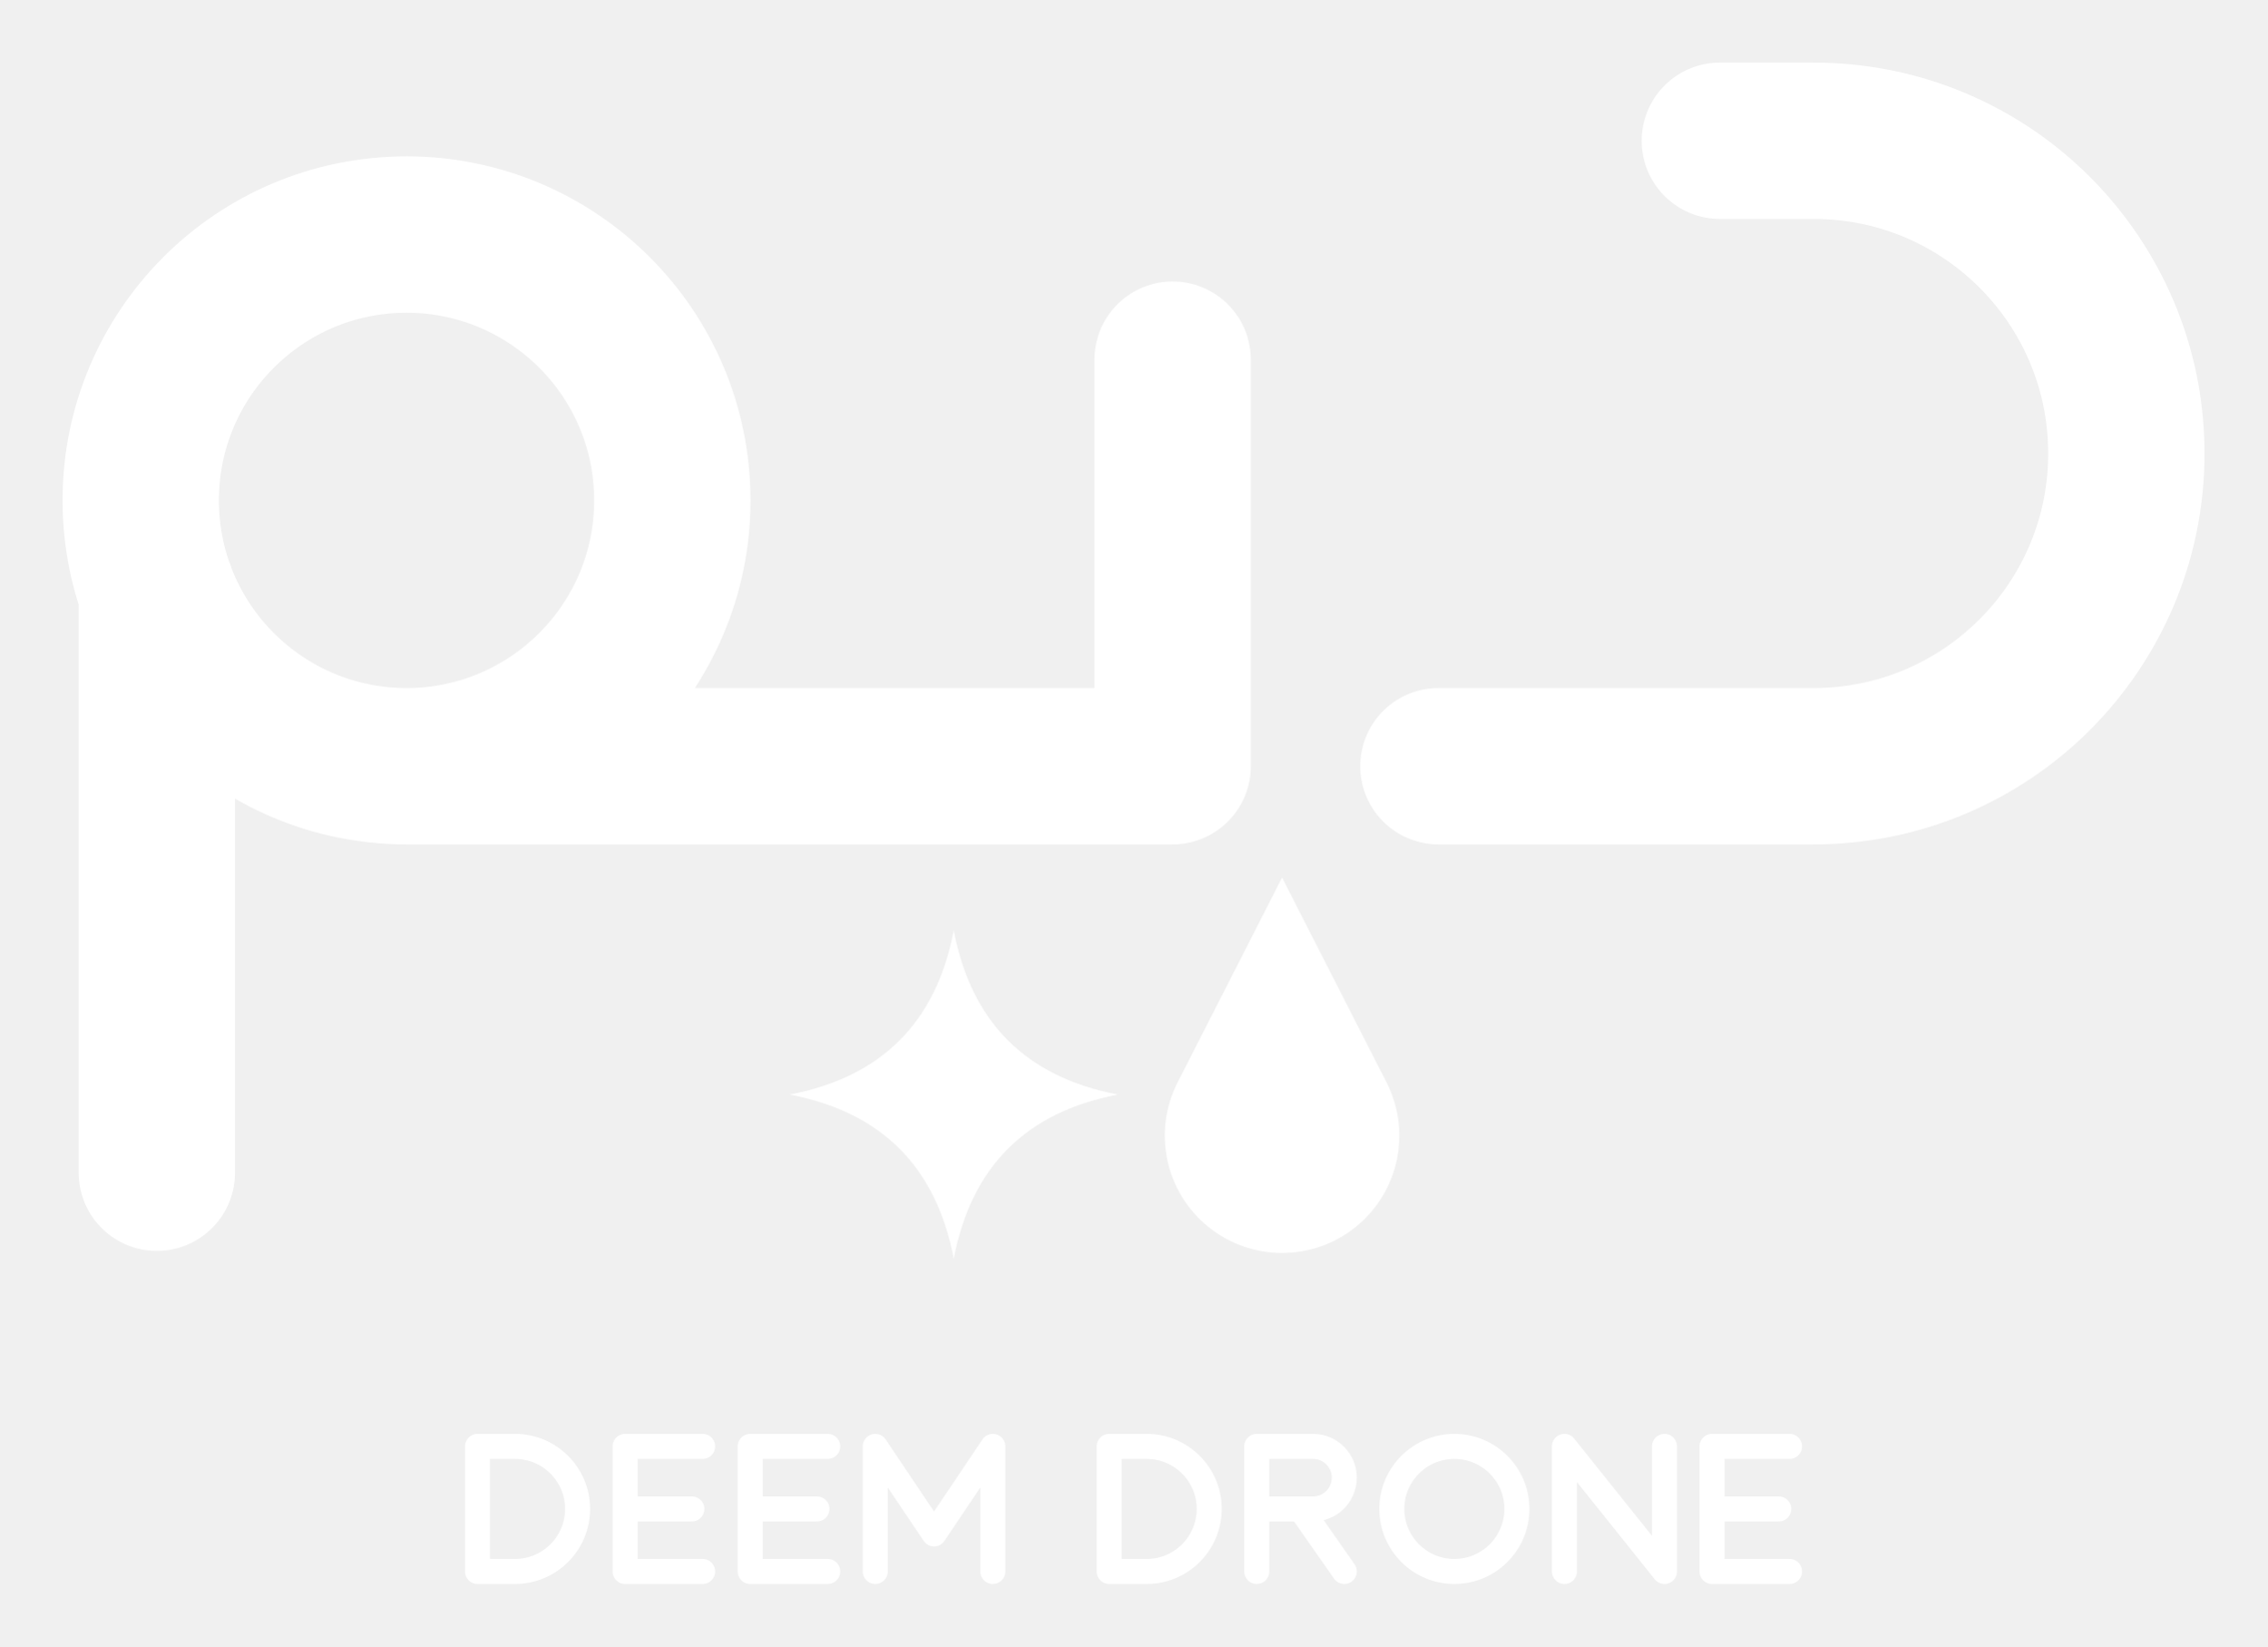
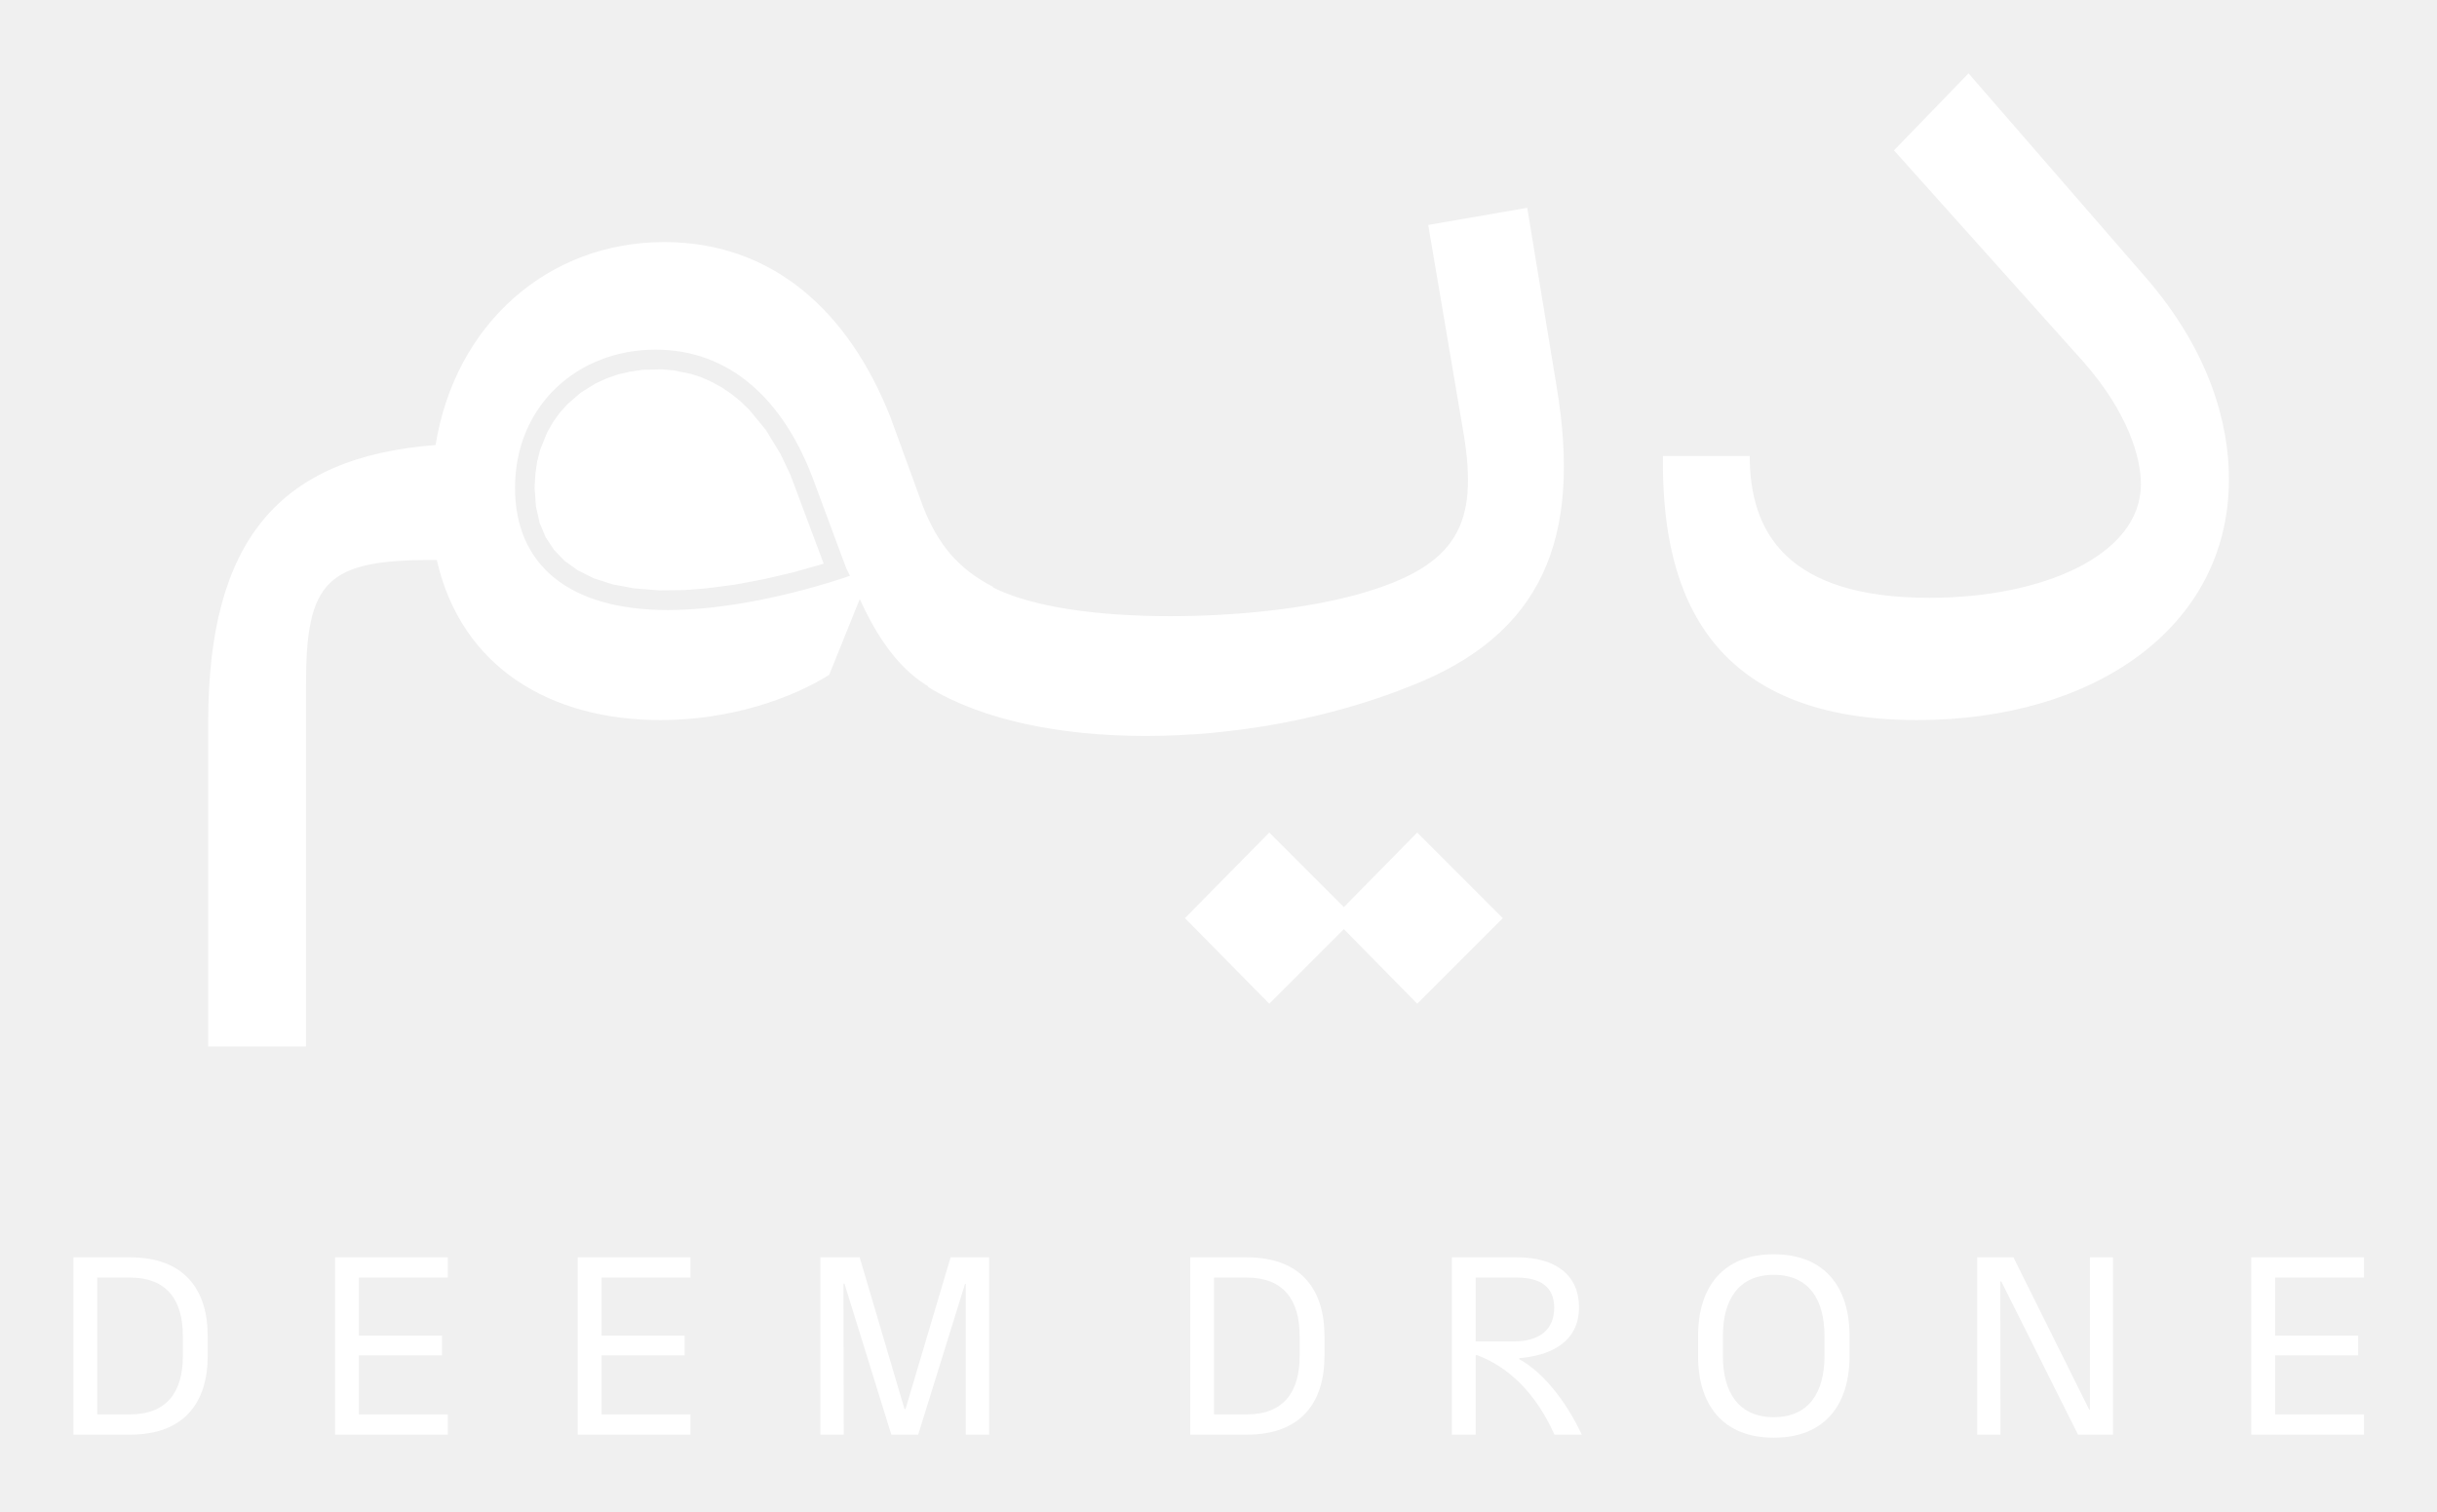
- <svg xmlns="http://www.w3.org/2000/svg" viewBox="-26 -49 145 105.3" role="img" aria-label="ديم درون — DEEM DRONE">
-   <path d="M0 0A17 17 0 1 1 0 -34A17 17 0 1 1 0 0ZM-15.97 -11.19V26M0 0H49V-26M84 -40H90A20 20 0 0 1 90 0H66" fill="none" stroke="#ffffff" stroke-width="10" stroke-linecap="round" stroke-linejoin="round" />
-   <path d="M56 7.12L62.68 20.22A7.5 7.5 0 1 1 49.32 20.22Z" fill="#ffffff" />
-   <path d="M35 10.5Q36.68 19.32 45.5 21Q36.68 22.68 35 31.5Q33.32 22.68 24.5 21Q33.32 19.32 35 10.5Z" fill="#ffffff" />
-   <path transform="translate(4.54 51.5)" d="M0 0V-8H2.4A4 4 0 0 1 2.4 0ZM14.4 -8H9.44V0H14.4M9.44 -4H13.71M22.4 -8H17.44V0H22.4M17.44 -4H21.71M25.44 0V-8L29.2 -2.4L32.96 -8V0M40.4 0V-8H42.8A4 4 0 0 1 42.8 0ZM49.84 0V-8H53.44A2 2 0 0 1 53.44 -4H49.84M52.64 -4L55.44 0M62.48 0A4 4 0 1 1 62.48 -8A4 4 0 1 1 62.48 0ZM69.52 0V-8L75.92 0V-8M83.92 -8H78.96V0H83.92M78.96 -4H83.23" fill="none" stroke="#ffffff" stroke-width="1.6" stroke-linecap="round" stroke-linejoin="round" />
+ <svg xmlns="http://www.w3.org/2000/svg" viewBox="-142.3 -589 1993.5 1236" role="img" aria-label="ديم درون — DEEM DRONE">
+   <path d="M618 -27H670V-109C641 -124 625 -144 613 -174L586 -248C552 -334 490 -391 401 -391C306 -391 230 -324 214 -225C85 -215 28 -146 28 2V267H108V-29C108 -114 125 -131 212 -131H215C235 -43 308 0 398 0C454 0 504 -17 536 -37L561 -99C576 -66 594 -41 618 -27ZM279 -190C279 -257 330 -303 394 -303C454 -303 499 -263 524 -194L550 -124C551 -122 552 -120 553 -118C506 -102 450 -90 404 -90C323 -90 279 -127 279 -190ZM617 -109V-27C661 0 725 13 795 13C867 13 945 -1 1012 -28C1119 -70 1152 -148 1131 -273L1107 -419L1026 -405L1055 -234C1067 -161 1051 -126 969 -103C926 -91 869 -85 815 -85C757 -85 702 -92 669 -109ZM1468 -529 1407 -466 1562 -293C1599 -251 1609 -214 1609 -193C1609 -135 1529 -100 1436 -100C1319 -100 1289 -154 1289 -216H1218C1217 -119 1244 0 1426 0C1571 0 1681 -76 1681 -197C1681 -243 1665 -302 1613 -362Z" fill="#ffffff" />
+   <path d="M295 -190L296.1 -174.8L299.1 -161.3L304.1 -149.5L310.9 -139.2L319.6 -130.2L330.3 -122.5L343.4 -116L358.8 -111L376.6 -107.7L396.8 -106.1L416.9 -106.3L434.9 -107.7L458.3 -110.7L482.3 -115.2L506.3 -120.8L531.5 -127.9L504.2 -200.8L496.2 -217.6L484.2 -237.3L470.8 -253.6L463.6 -260.6L456.1 -266.7L448.3 -272L440.1 -276.5L431.6 -280.3L422.8 -283.2L408.9 -286L399.1 -286.9L383.3 -286.5L373 -285L363.1 -282.7L353.7 -279.4L344.8 -275.3L332.6 -267.7L321.9 -258.4L315.6 -251.4L310 -243.6L305.3 -235.3L299.7 -221.5L297.1 -211.6L295.6 -201.1Z" fill="#ffffff" />
+   <path d="M896 232 957 171 1017 232 1087 162 1017 92 957 153 896 92 827 162Z" fill="#ffffff" />
+   <g transform="translate(-101.5 584.5) scale(0.2072)" fill="#ffffff">
+     <path transform="translate(0 0)" d="M317 0C530 0 623 -127 623 -310V-390C623 -573 530 -700 317 -700H93V0ZM187 -620H317C461 -620 525 -532 525 -390V-310C525 -168 461 -80 317 -80H187Z" />
+     <path transform="translate(1033 0)" d="M538 0V-80H187V-313H515V-391H187V-620H538V-700H93V0Z" />
+     <path transform="translate(1991 0)" d="M538 0V-80H187V-313H515V-391H187V-620H538V-700H93V0Z" />
+     <path transform="translate(2949 0)" d="M185 0 184 -596H188L373 0H479L664 -595H667V0H759V-700H607L429 -101H425L248 -700H93V0Z" />
+     <path transform="translate(4409 0)" d="M317 0C530 0 623 -127 623 -310V-390C623 -573 530 -700 317 -700H93V0ZM187 -620H317C461 -620 525 -532 525 -390V-310C525 -168 461 -80 317 -80H187Z" />
+     <path transform="translate(5442 0)" d="M187 0V-314H192C316 -268 424 -165 498 0H606C539 -142 447 -250 359 -298V-302C471 -311 595 -358 595 -503C595 -627 506 -700 351 -700H93V0ZM187 -620H350C448 -620 497 -579 497 -501C497 -416 441 -368 336 -368H187Z" />
+     <path transform="translate(6456 0)" d="M350 12C553 12 649 -120 649 -310V-390C649 -580 553 -712 350 -712C147 -712 51 -580 51 -390V-310C51 -120 147 12 350 12ZM350 -69C210 -69 149 -169 149 -310V-390C149 -531 210 -631 350 -631C490 -631 550 -531 550 -390V-310C550 -169 490 -69 350 -69Z" />
+     <path transform="translate(7516 0)" d="M185 0 184 -605H188L491 0H629V-700H538V-99H535L236 -700H93V0Z" />
+     <path transform="translate(8598 0)" d="M538 0V-80H187V-313H515V-391H187V-620H538V-700H93V0Z" />
+   </g>
</svg>
